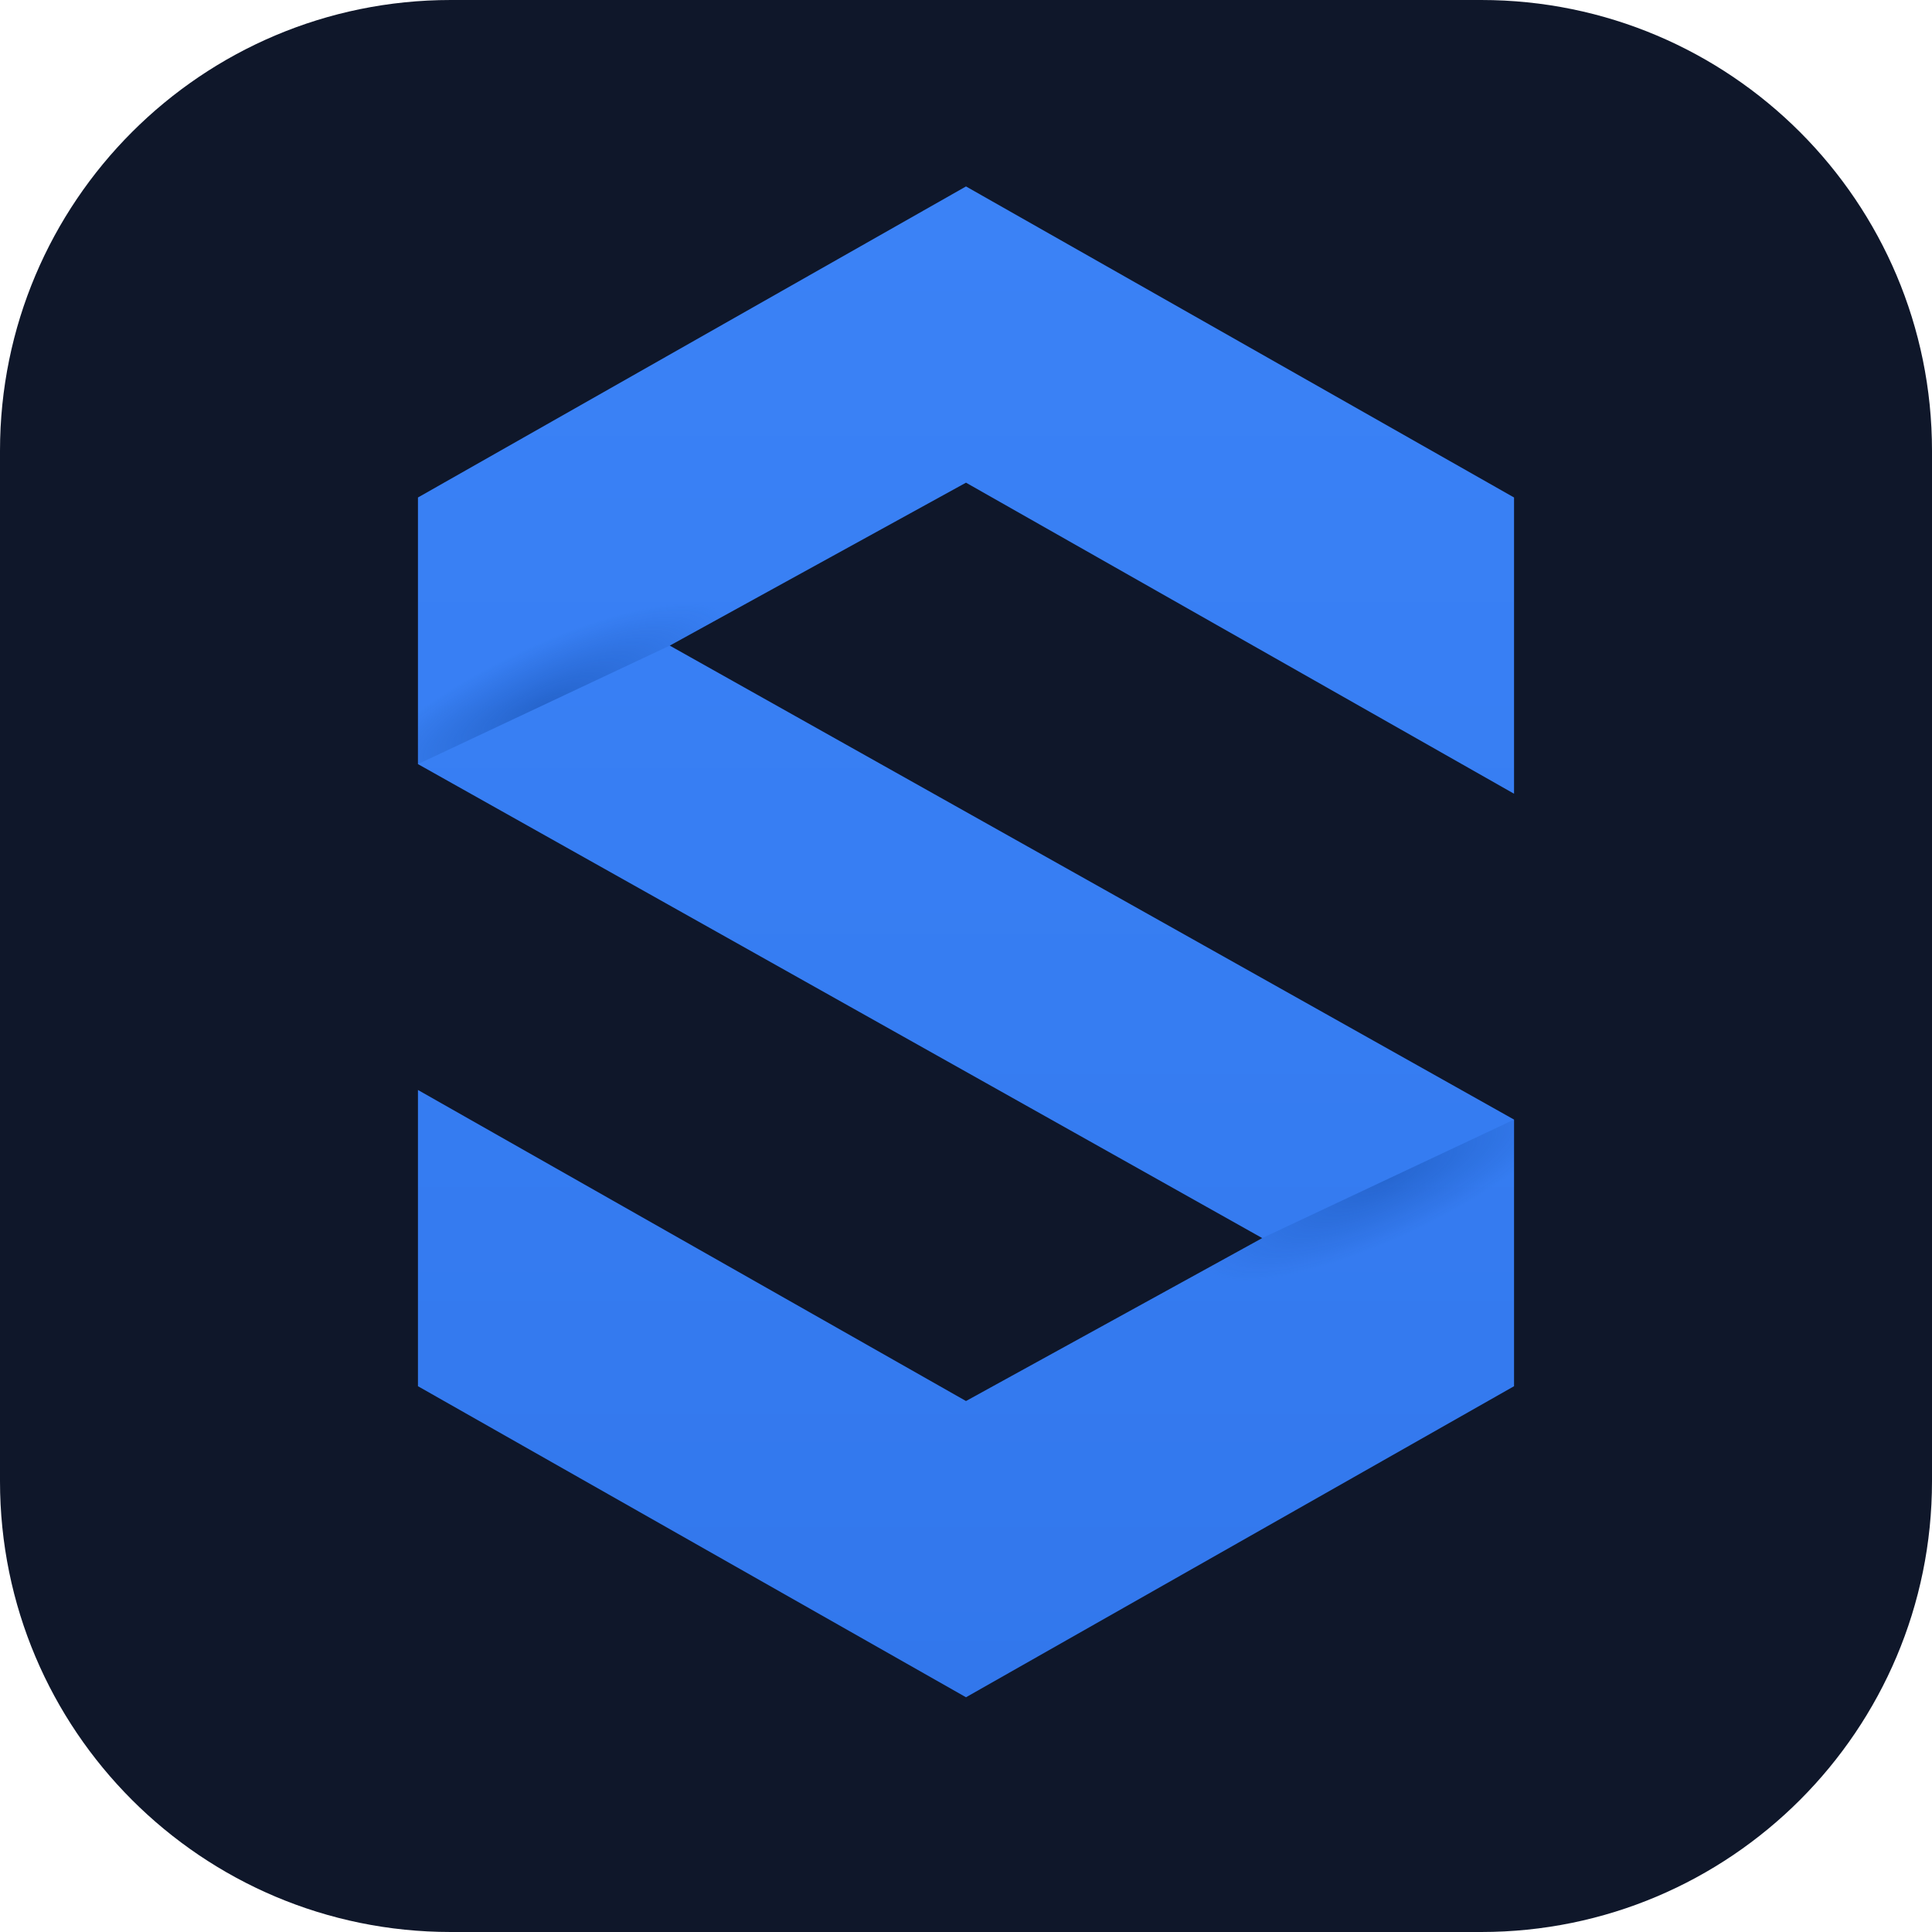
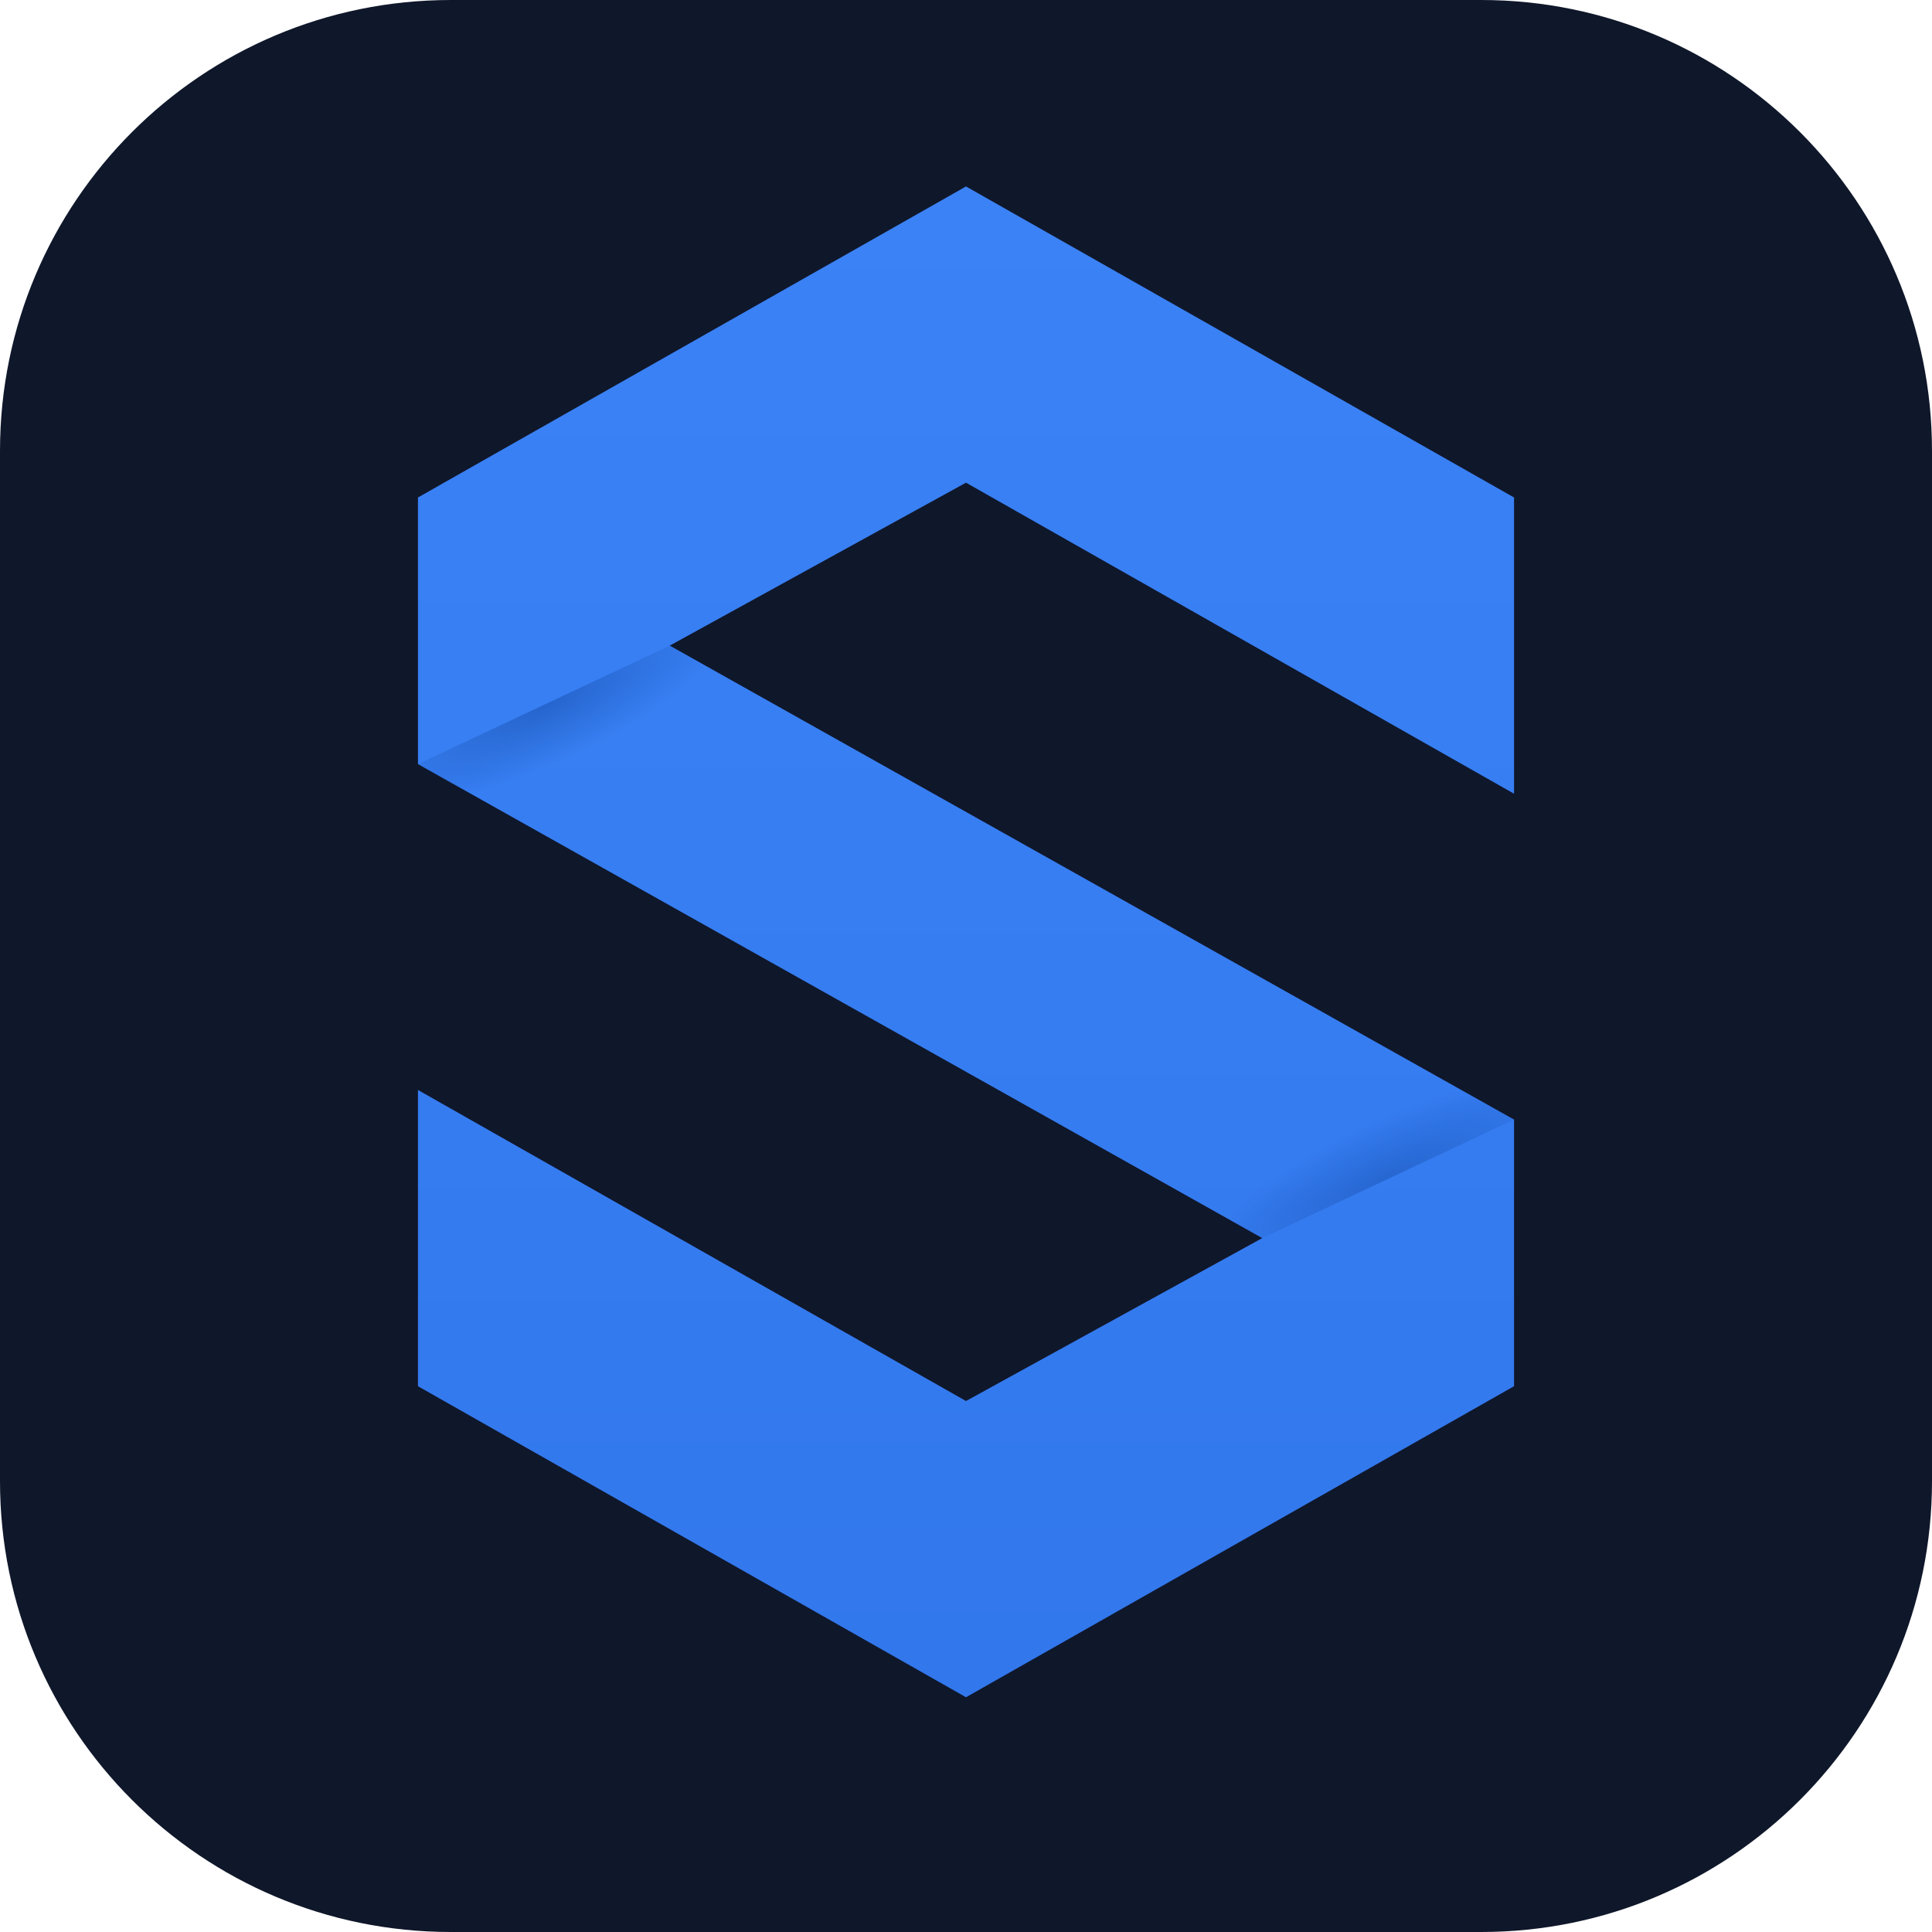
<svg xmlns="http://www.w3.org/2000/svg" viewBox="0 0 120 120">
  <defs>
    <linearGradient id="paper-blue" gradientUnits="userSpaceOnUse" x1="0" y1="5" x2="0" y2="107">
      <stop stop-color="#3B82F6" />
      <stop offset=".55" stop-color="#367DF2" />
      <stop offset="1" stop-color="#3277EC" />
    </linearGradient>
    <radialGradient id="paper-left-overlap" gradientUnits="userSpaceOnUse" cx="0" cy="0" r="1" gradientTransform="matrix(12.5 -5.88 1.7 3.6 14.5 40)">
      <stop stop-color="#0E439C" stop-opacity=".44" />
      <stop offset=".5" stop-color="#0E439C" stop-opacity=".22" />
      <stop offset="1" stop-color="#0E439C" stop-opacity="0" />
    </radialGradient>
    <radialGradient id="paper-right-overlap" gradientUnits="userSpaceOnUse" cx="0" cy="0" r="1" gradientTransform="matrix(12.5 -5.88 1.7 3.6 71.5 72)">
      <stop stop-color="#0E439C" stop-opacity=".38" />
      <stop offset=".5" stop-color="#0E439C" stop-opacity=".19" />
      <stop offset="1" stop-color="#0E439C" stop-opacity="0" />
    </radialGradient>
  </defs>
  <rect width="120" height="120" rx="28" fill="#0F172A" />
  <g transform="translate(20.44 6.98) scale(.92)">
    <polygon points="43,5 80,26 80,46 43,25 23,36 80,68 80,86 43,107 6,86 6,66 43,87 63,76 6,44 6,26" fill="url(#paper-blue)" />
-     <polygon points="6,26 43,5 80,26 80,46 43,25 23,36 6,44" fill="url(#paper-left-overlap)" />
-     <polygon points="6,66 43,87 63,76 80,68 80,86 43,107 6,86" fill="url(#paper-right-overlap)" />
+     <polygon points="6,44 23,36 80,68 63,76" fill="url(#paper-left-overlap)" />
+     <polygon points="6,44 23,36 80,68 63,76" fill="url(#paper-right-overlap)" />
  </g>
</svg>
